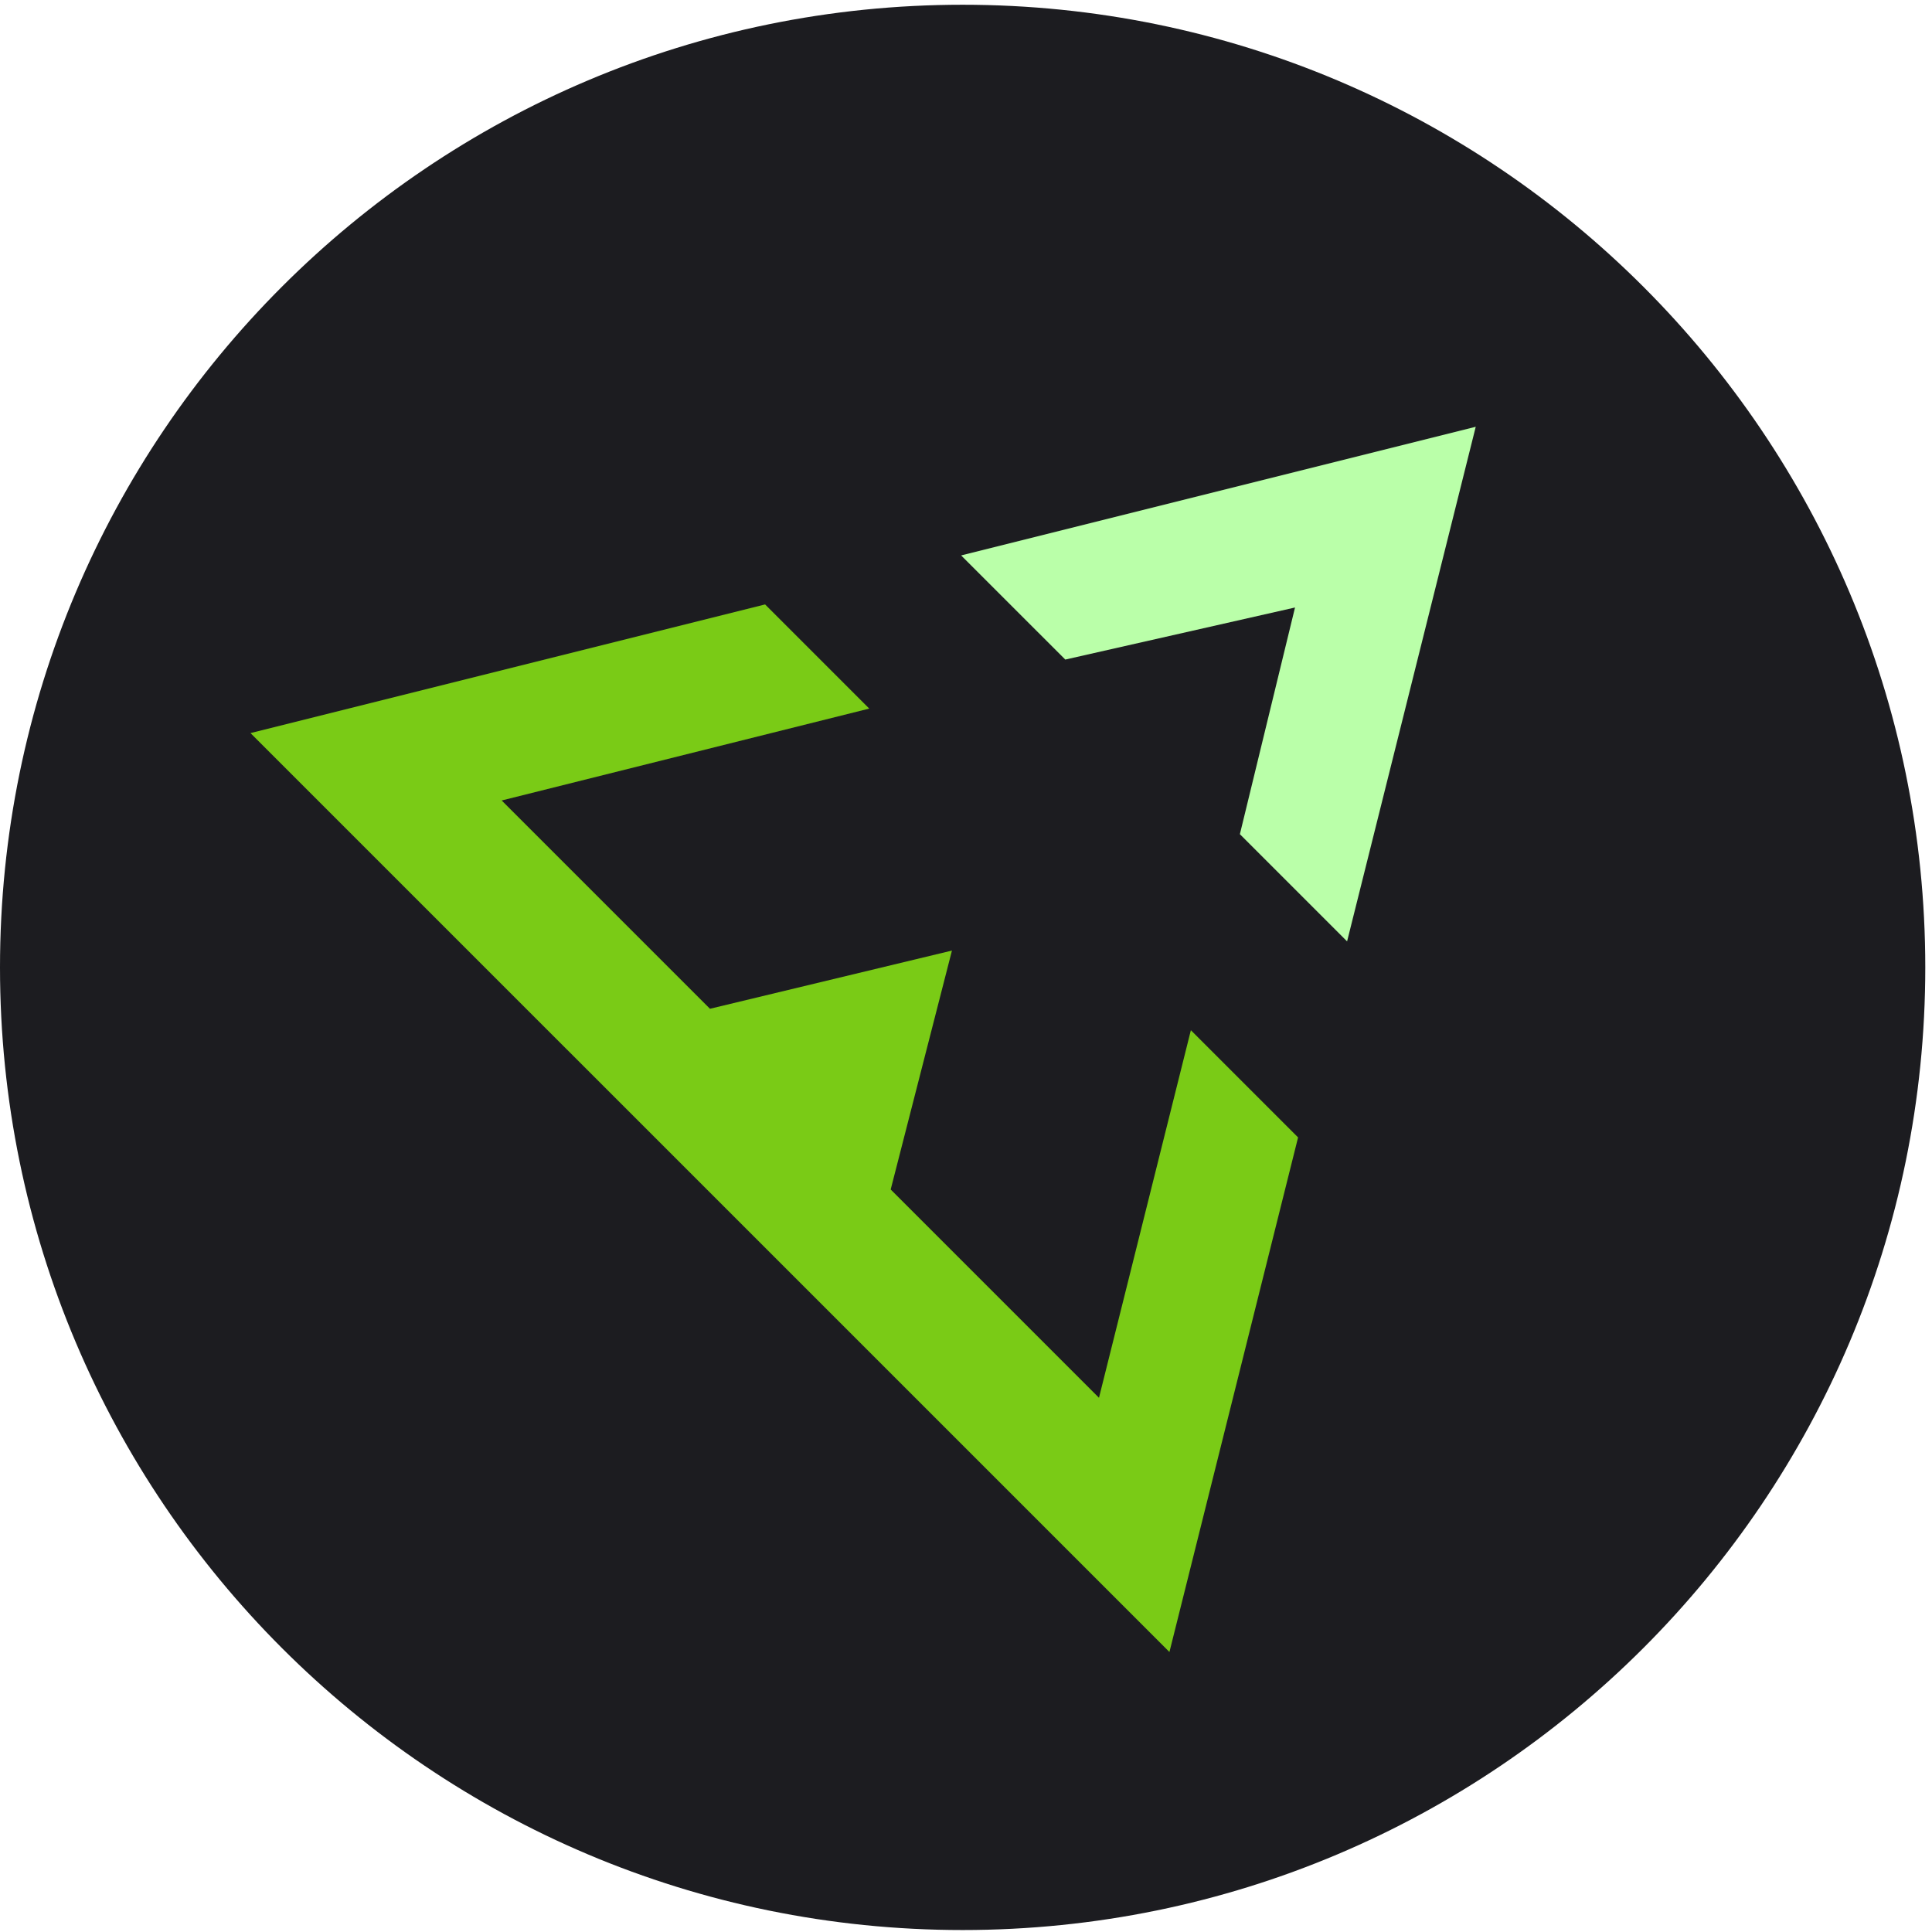
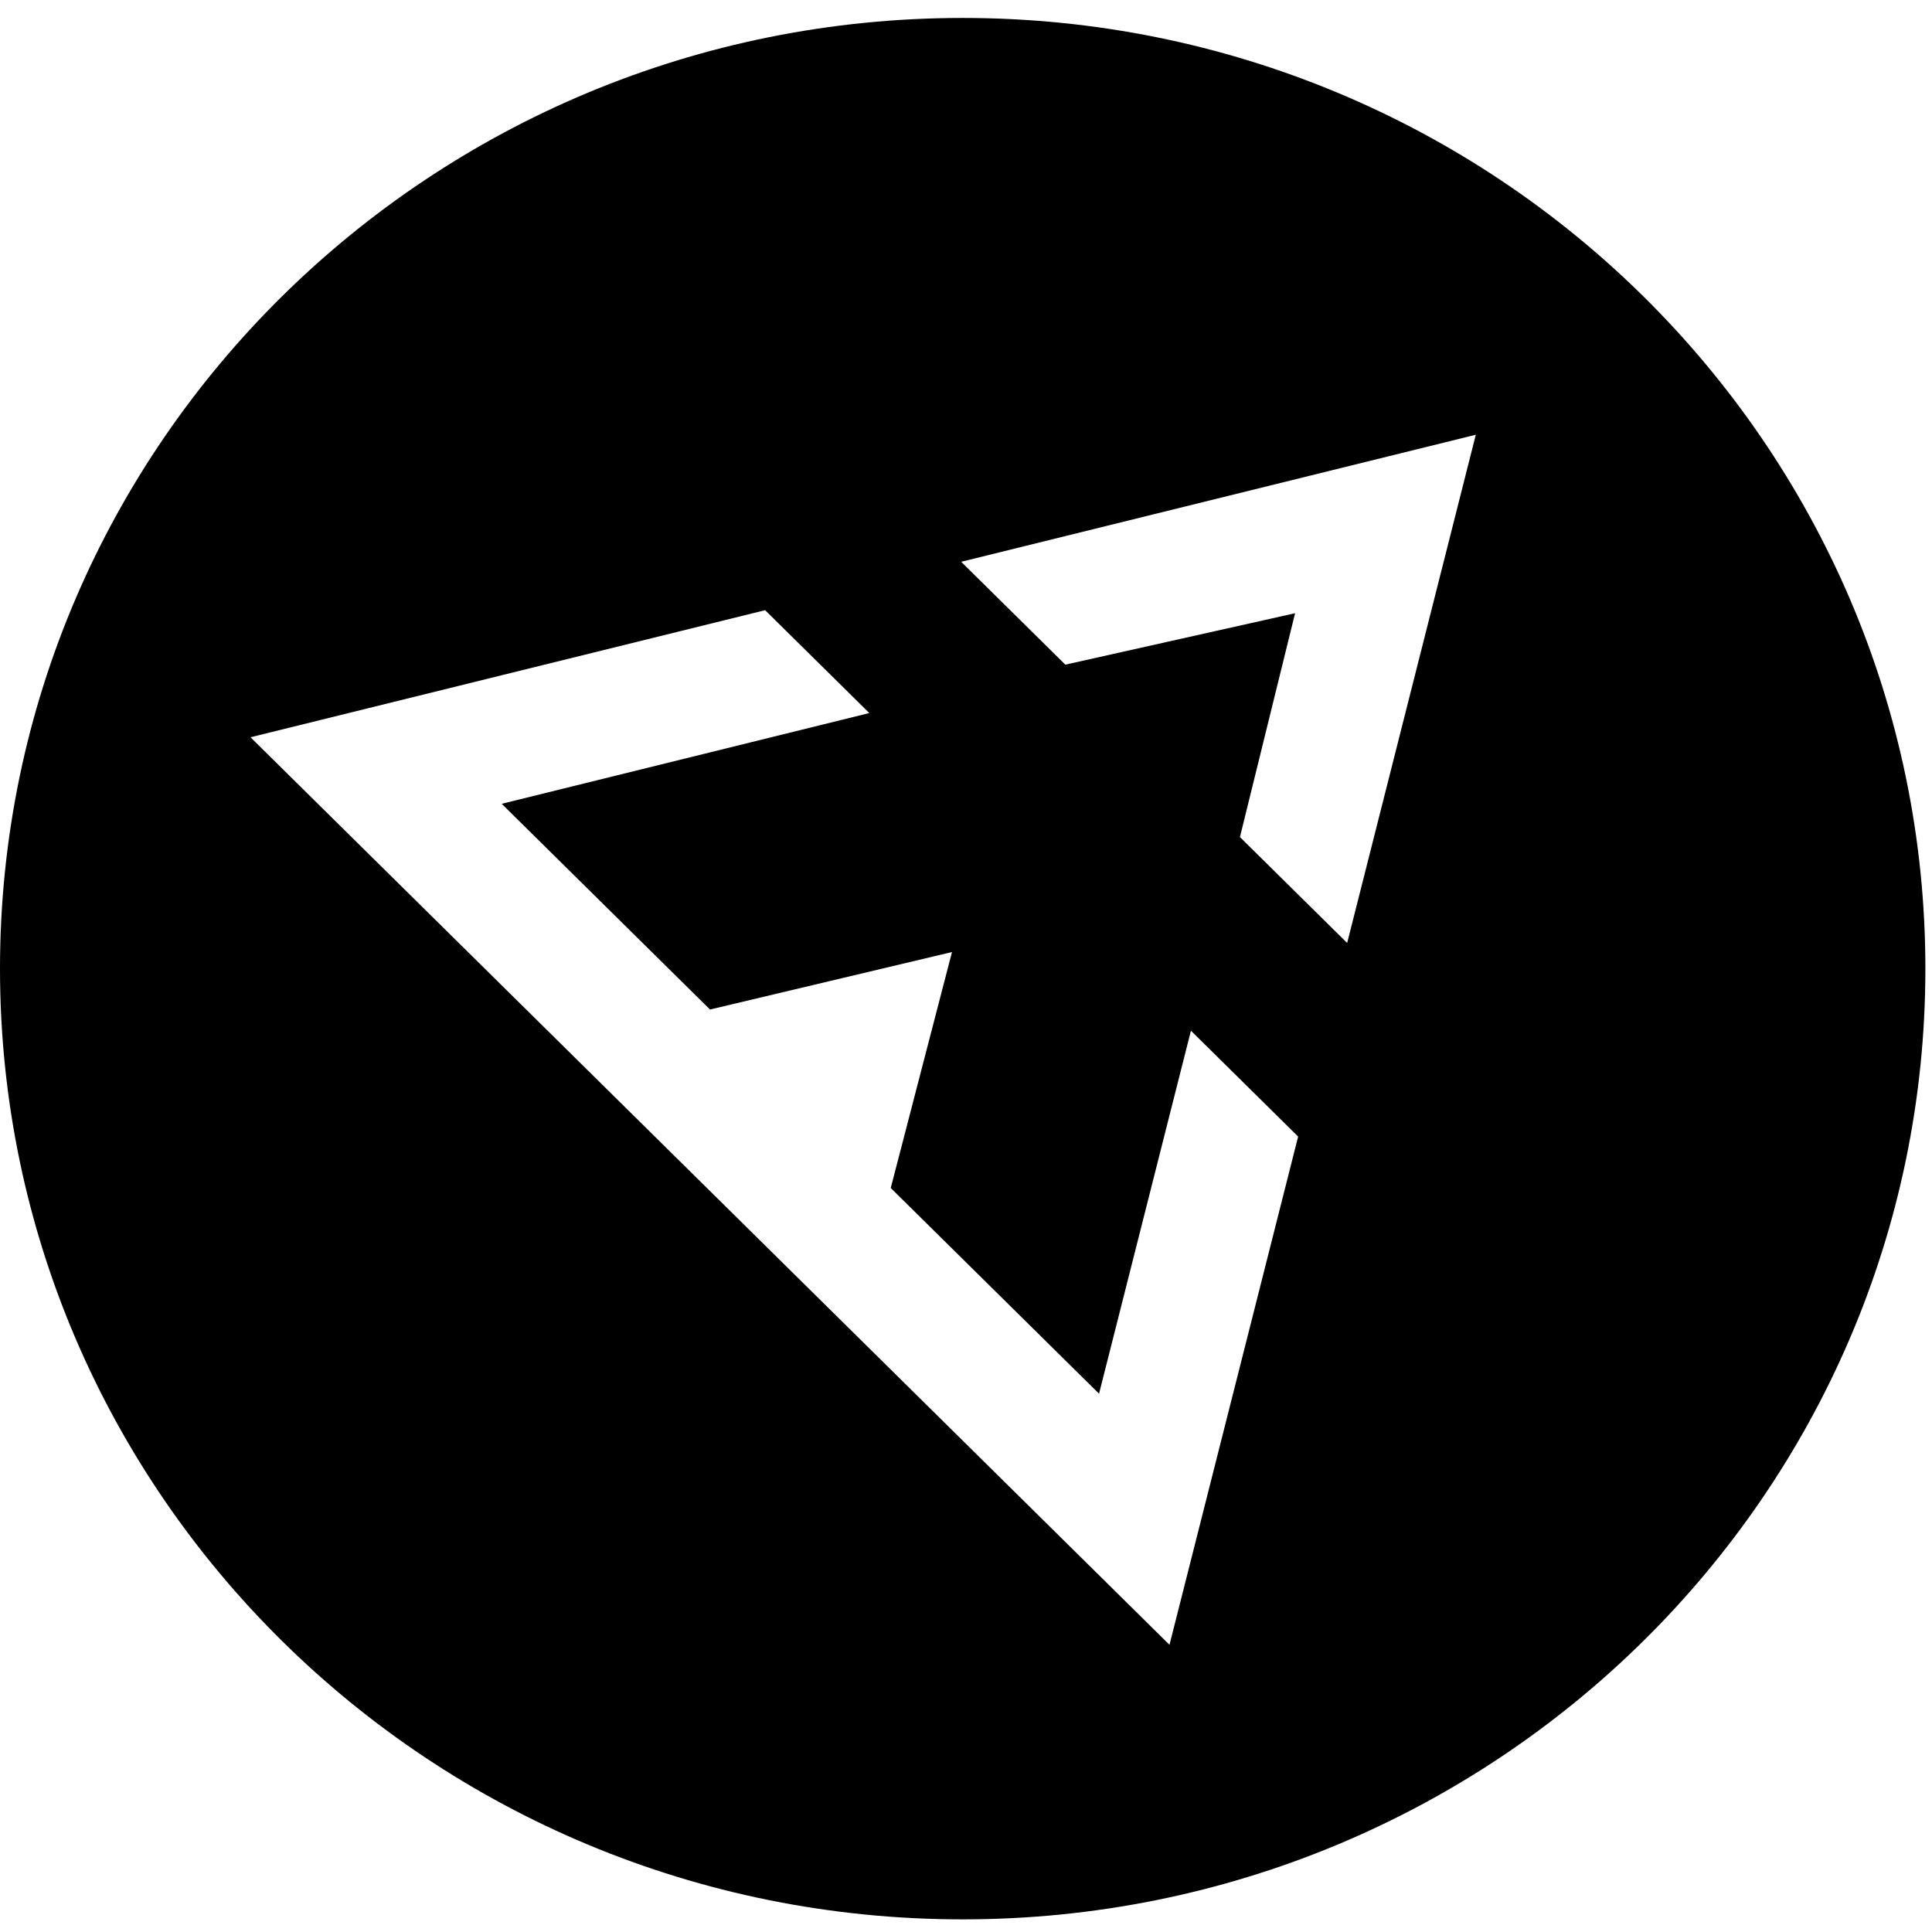
- <svg xmlns="http://www.w3.org/2000/svg" width="1em" height="1em" viewBox="0 0 256 256" version="1.1" preserveAspectRatio="xMidYMid">
-   <g>
-     <circle fill="#1C1C20" cx="127.555" cy="128.184" r="127.555">
- 
-         </circle>
-     <path d="M178.496,124.737 L164.291,110.532 L171.597,80.497 L141.156,87.396 L127.356,73.597 L195.543,56.55 L178.496,124.737 L178.496,124.737 Z" fill="#BAFFA9">
- 
-         </path>
-     <path d="M154.956,218.901 L33.192,97.138 L101.38,80.091 L115.179,93.891 L66.474,106.067 L94.074,133.667 L126.138,125.955 L118.021,157.613 L145.62,185.213 L157.797,136.508 L172.002,150.714 L154.956,218.901 L154.956,218.901 Z" fill="#7ACB16">
- 
-         </path>
-   </g>
+ <svg xmlns="http://www.w3.org/2000/svg" fill="currentColor" height="1em" width="1em" viewBox="0 0 153 151">
+   <path d="M76.238,0 C118.343,0 152.476,33.708 152.476,75.29 C152.476,116.871 118.343,150.579 76.238,150.579 C34.133,150.579 0,116.871 0,75.29 C0,33.708 34.133,0 76.238,0 Z M60.593,46.902 L19.838,56.965 L92.615,128.835 L102.803,88.587 L94.313,80.202 L87.036,108.95 L70.54,92.659 L75.391,73.973 L56.227,78.525 L39.731,62.234 L68.842,55.047 L60.593,46.902 Z M116.873,33.007 L76.119,43.069 L84.367,51.215 L102.561,47.142 L98.194,64.87 L106.685,73.255 L116.873,33.007 Z" transform="translate(0 .421)" />
</svg>
